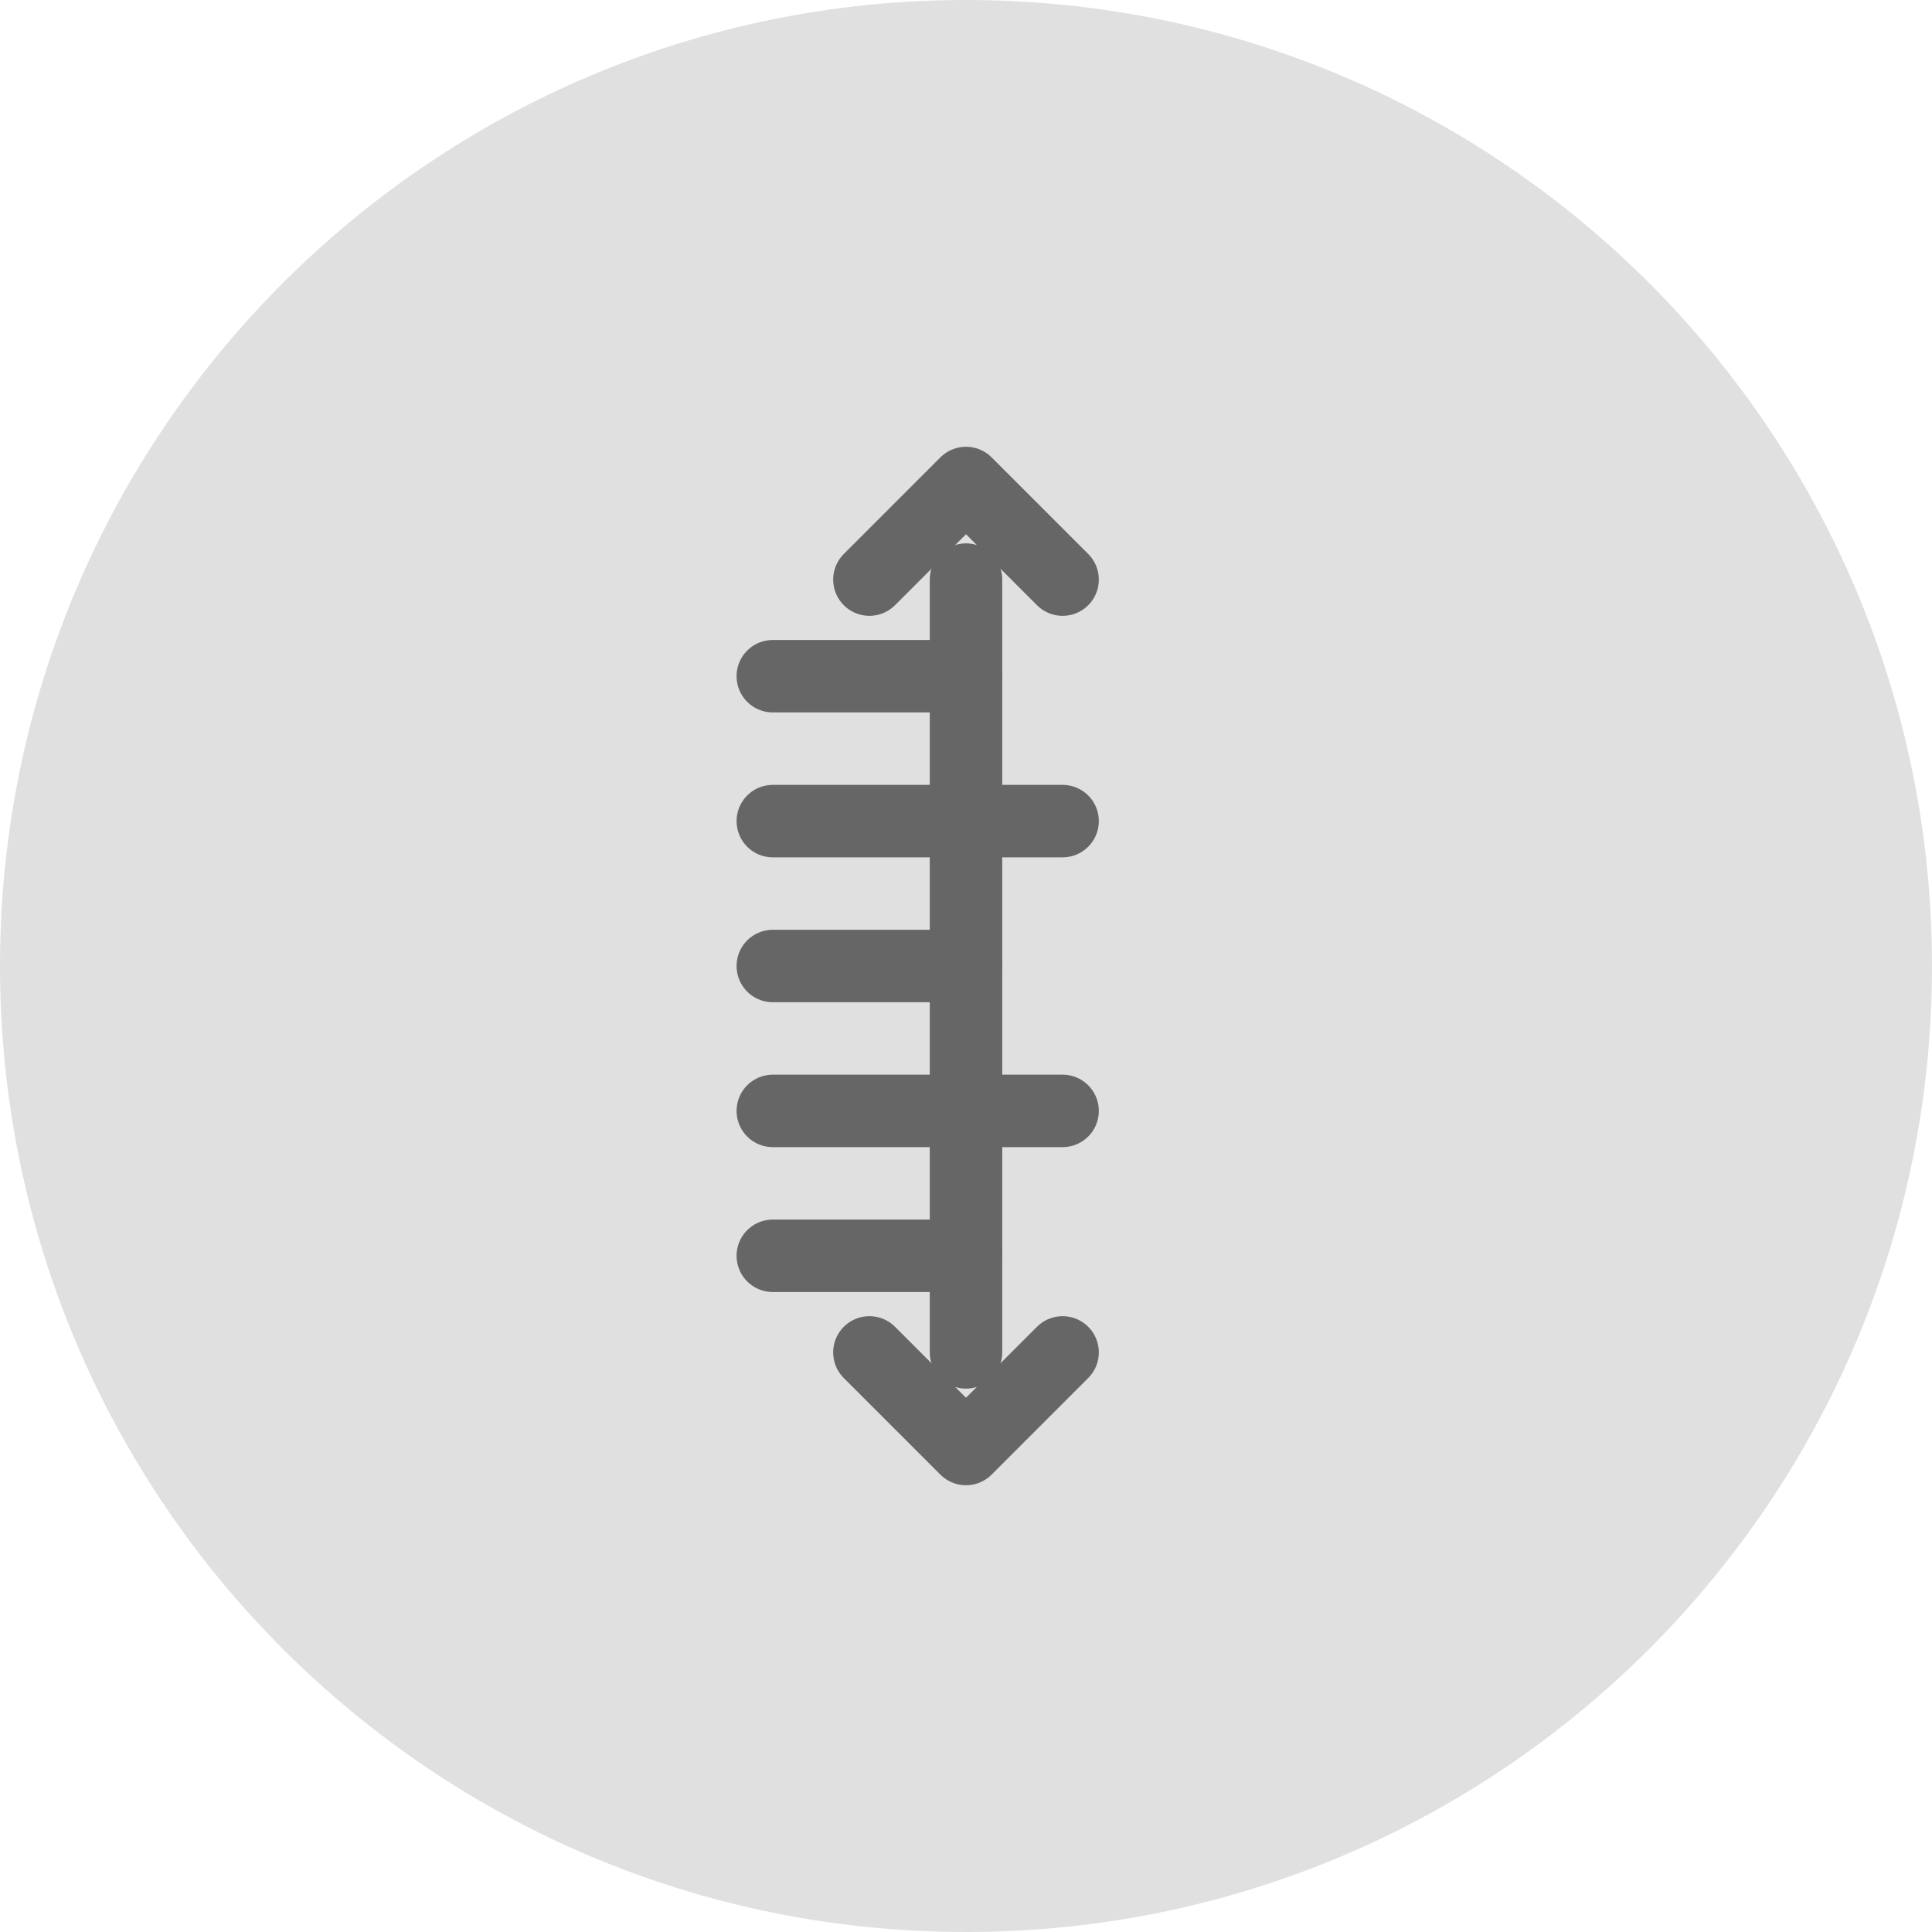
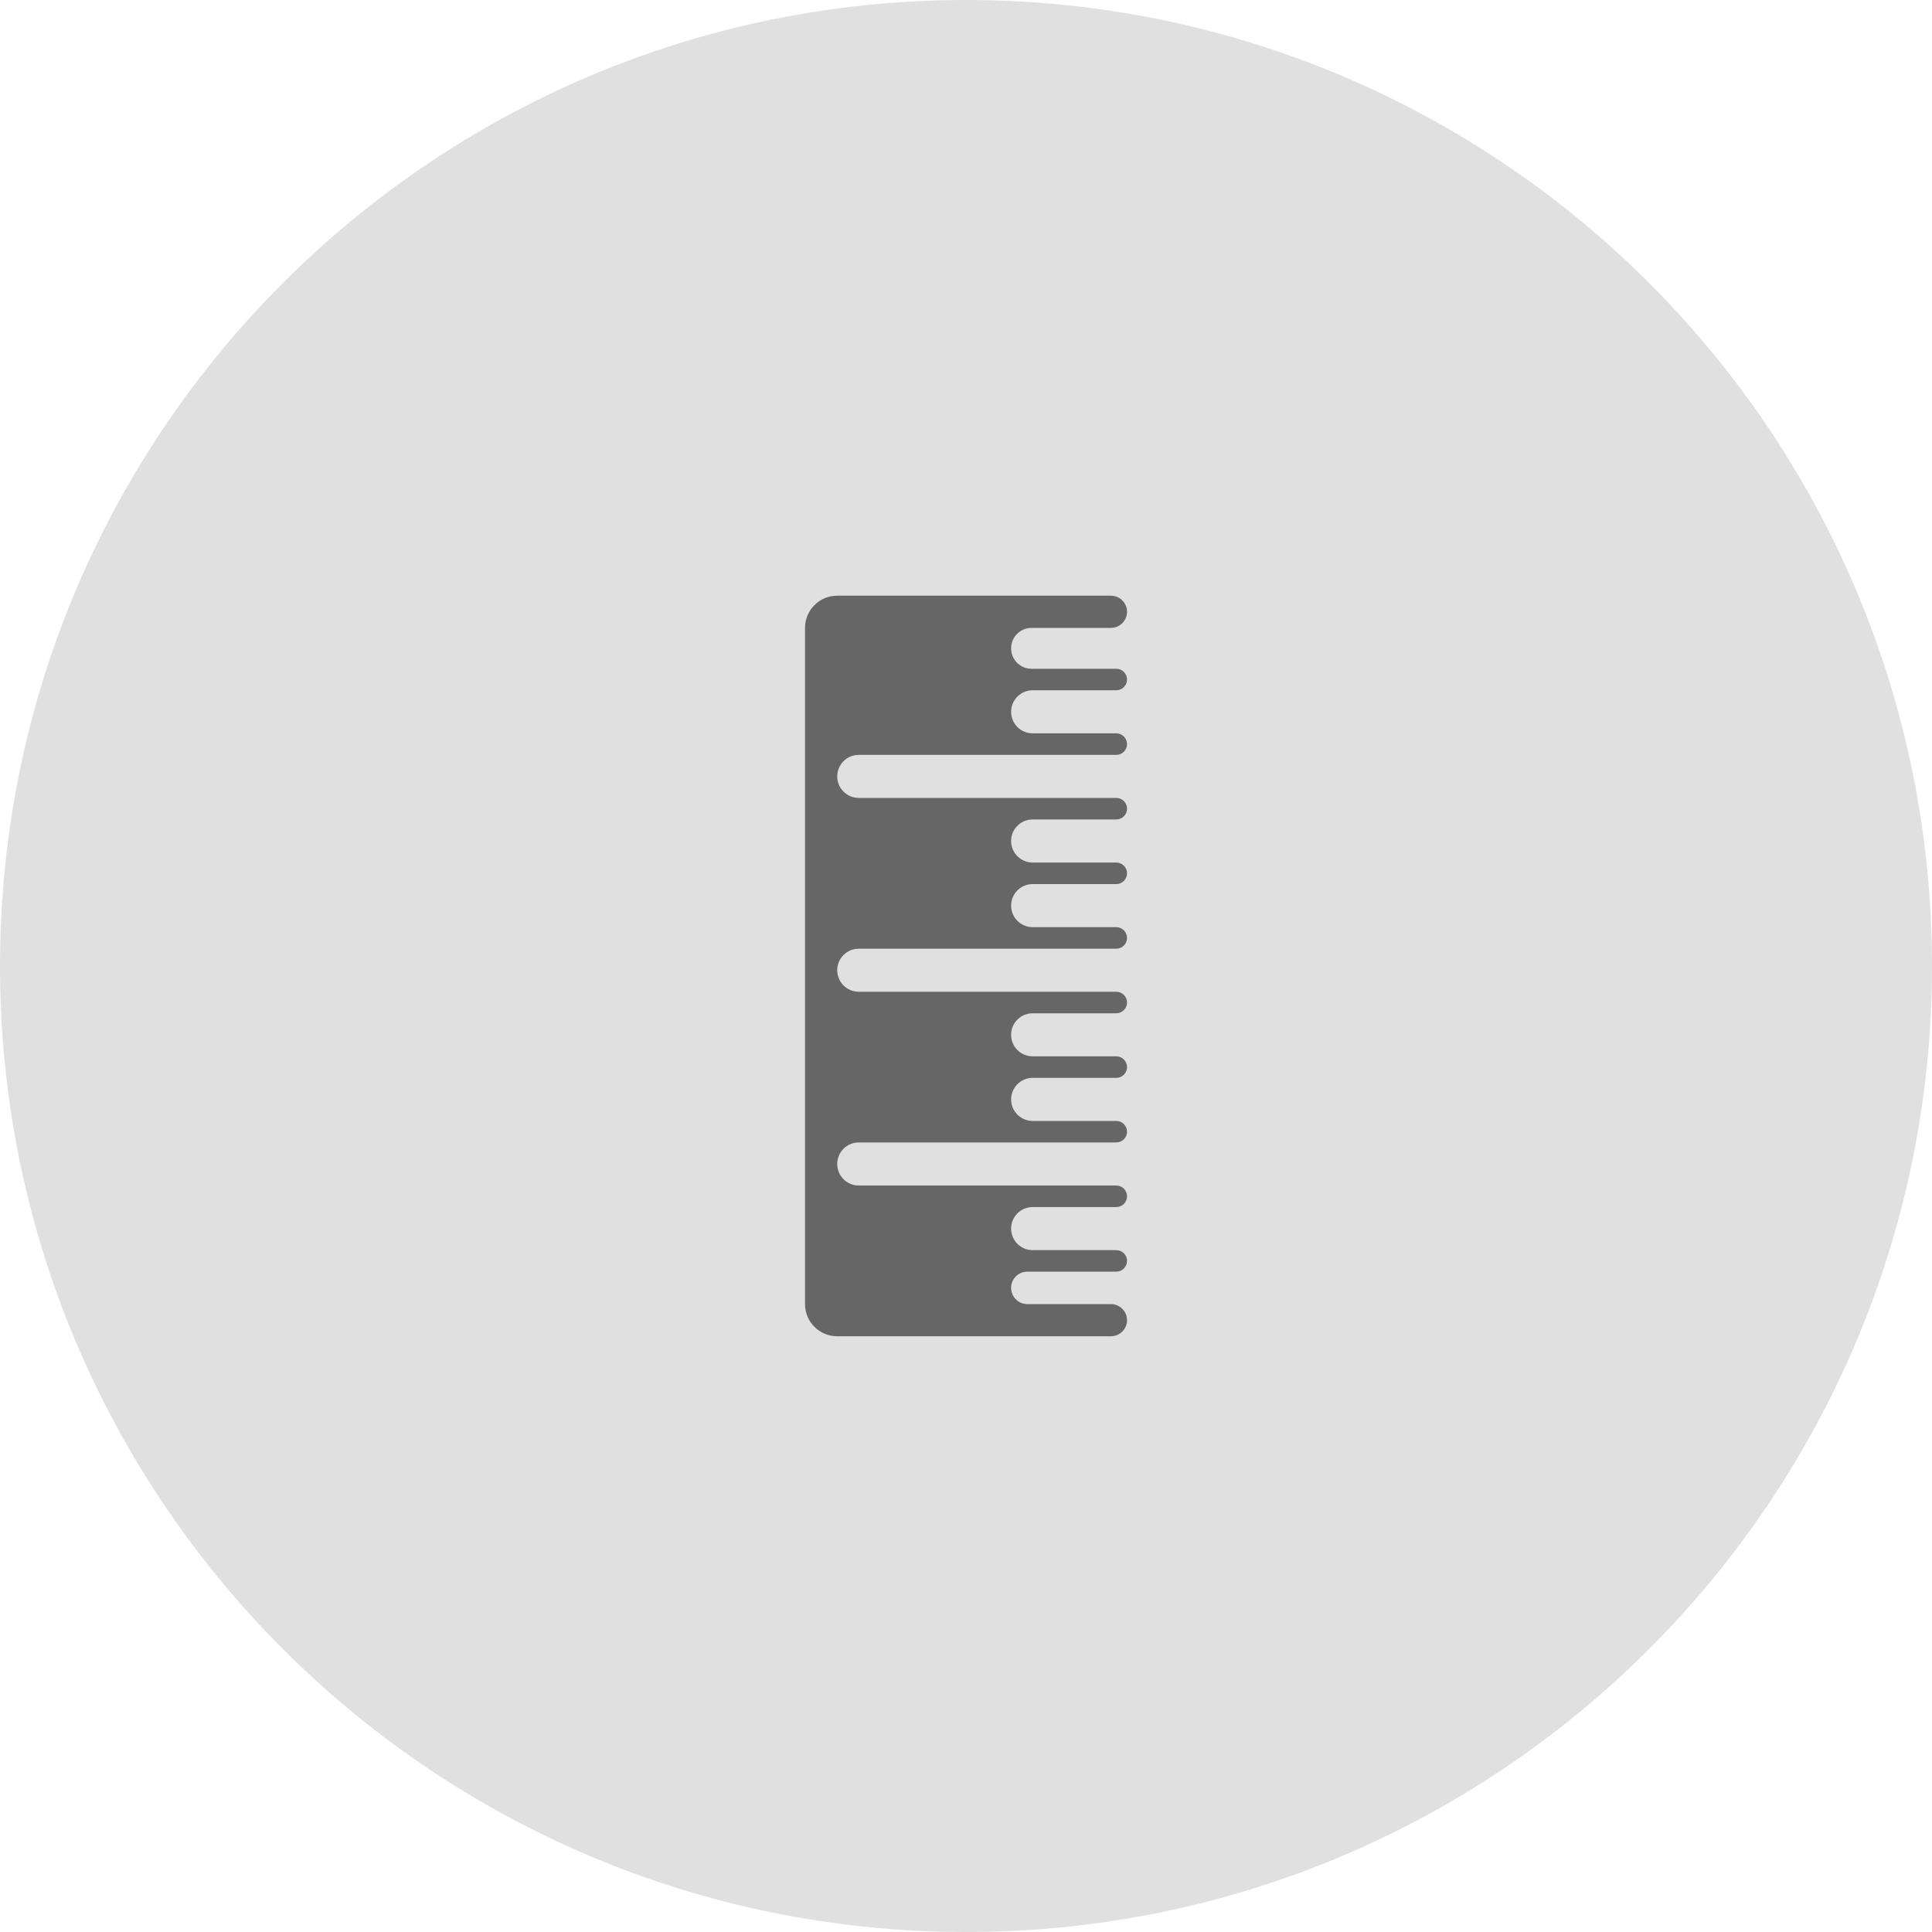
<svg xmlns="http://www.w3.org/2000/svg" width="40" height="40" viewBox="0 0 40 40" fill="none">
-   <path d="M0 20C0 8.954 8.954 0 20 0C31.046 0 40 8.954 40 20C40 31.046 31.046 40 20 40C8.954 40 0 31.046 0 20Z" fill="#E0E0E0" />
-   <path d="M20 12V28" stroke="#666666" stroke-width="1.5" stroke-linecap="round" />
-   <path d="M16 14H20M16 17H22M16 20H20M16 23H22M16 26H20" stroke="#666666" stroke-width="1.5" stroke-linecap="round" />
-   <path d="M18 12L20 10L22 12M18 28L20 30L22 28" stroke="#666666" stroke-width="1.5" stroke-linecap="round" stroke-linejoin="round" />
+   <rect width="40" height="40" rx="20" fill="#E0E0E0" />
+   <path d="M23.334 12.666C23.334 12.85 23.184 13 23 13H21.357C21.123 13 20.934 13.189 20.934 13.423C20.934 13.657 21.123 13.846 21.357 13.846H23.111C23.234 13.846 23.334 13.946 23.334 14.069C23.334 14.192 23.234 14.291 23.111 14.291H21.38C21.134 14.291 20.934 14.491 20.934 14.737C20.934 14.984 21.134 15.183 21.38 15.183H23.111C23.234 15.183 23.334 15.283 23.334 15.406C23.334 15.529 23.234 15.629 23.111 15.629H17.779C17.533 15.629 17.334 15.829 17.334 16.075C17.334 16.321 17.533 16.52 17.779 16.52H23.111C23.234 16.52 23.334 16.62 23.334 16.744C23.334 16.867 23.234 16.966 23.111 16.966H21.38C21.133 16.966 20.934 17.166 20.934 17.412C20.934 17.658 21.133 17.858 21.38 17.858H23.111C23.234 17.858 23.334 17.958 23.334 18.081C23.334 18.204 23.234 18.304 23.111 18.304H21.38C21.134 18.304 20.934 18.503 20.934 18.75C20.934 18.996 21.134 19.196 21.38 19.196H23.111C23.234 19.196 23.334 19.296 23.334 19.419C23.334 19.542 23.234 19.642 23.111 19.642H17.779C17.533 19.642 17.334 19.841 17.334 20.087C17.334 20.333 17.533 20.533 17.779 20.533H23.111C23.234 20.533 23.334 20.633 23.334 20.756C23.334 20.879 23.234 20.979 23.111 20.979H21.38C21.133 20.979 20.934 21.178 20.934 21.424C20.934 21.671 21.133 21.87 21.38 21.87H23.111C23.234 21.87 23.334 21.97 23.334 22.093C23.334 22.216 23.234 22.316 23.111 22.316H21.38C21.134 22.316 20.934 22.516 20.934 22.762C20.934 23.008 21.134 23.208 21.38 23.208H23.111C23.234 23.208 23.334 23.308 23.334 23.431C23.334 23.554 23.234 23.653 23.111 23.653H17.78C17.533 23.653 17.334 23.853 17.334 24.099C17.334 24.346 17.533 24.545 17.78 24.545H23.111C23.234 24.545 23.334 24.645 23.334 24.768C23.334 24.891 23.234 24.991 23.111 24.991H21.38C21.133 24.991 20.934 25.191 20.934 25.437C20.934 25.683 21.133 25.883 21.38 25.883H23.111C23.234 25.883 23.334 25.982 23.334 26.105C23.334 26.229 23.234 26.328 23.111 26.328H21.27C21.084 26.328 20.934 26.479 20.934 26.664C20.934 26.849 21.084 27 21.27 27H23C23.184 27 23.334 27.149 23.334 27.333C23.334 27.517 23.184 27.666 23 27.666H17.334C16.965 27.666 16.667 27.368 16.667 27V13C16.667 12.632 16.965 12.333 17.334 12.333H23C23.184 12.333 23.334 12.482 23.334 12.666Z" fill="#666666" />
</svg>
